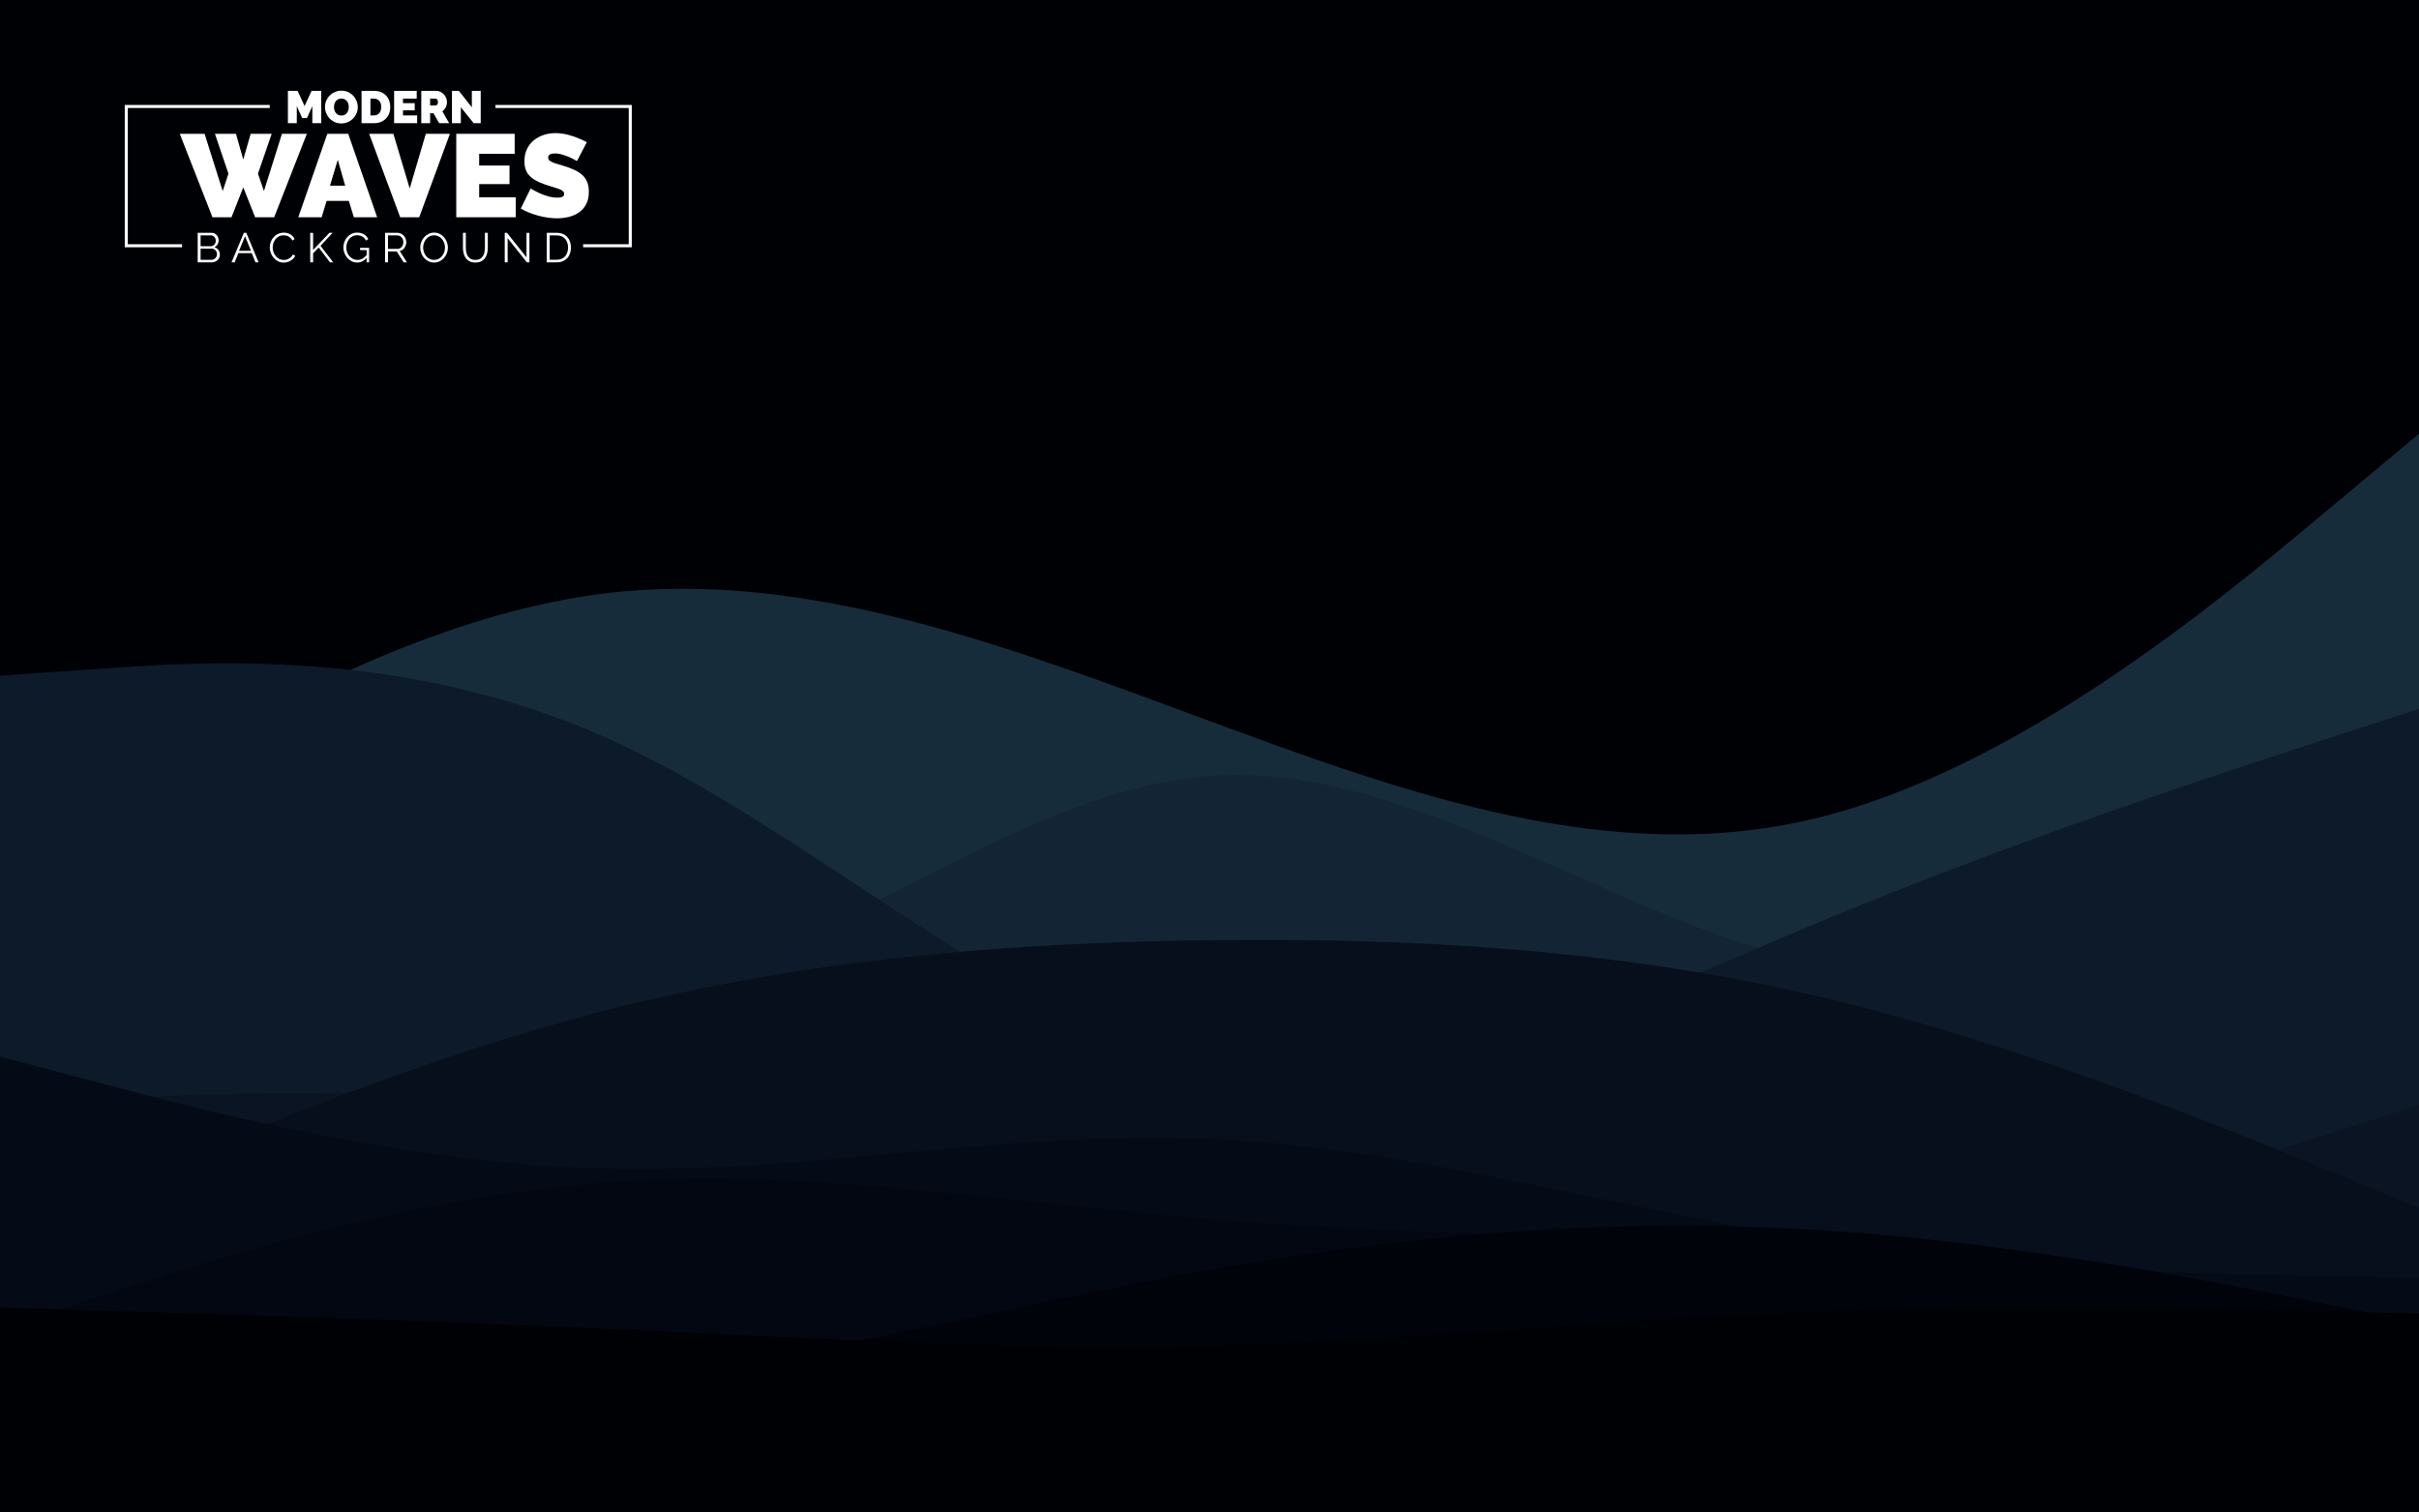
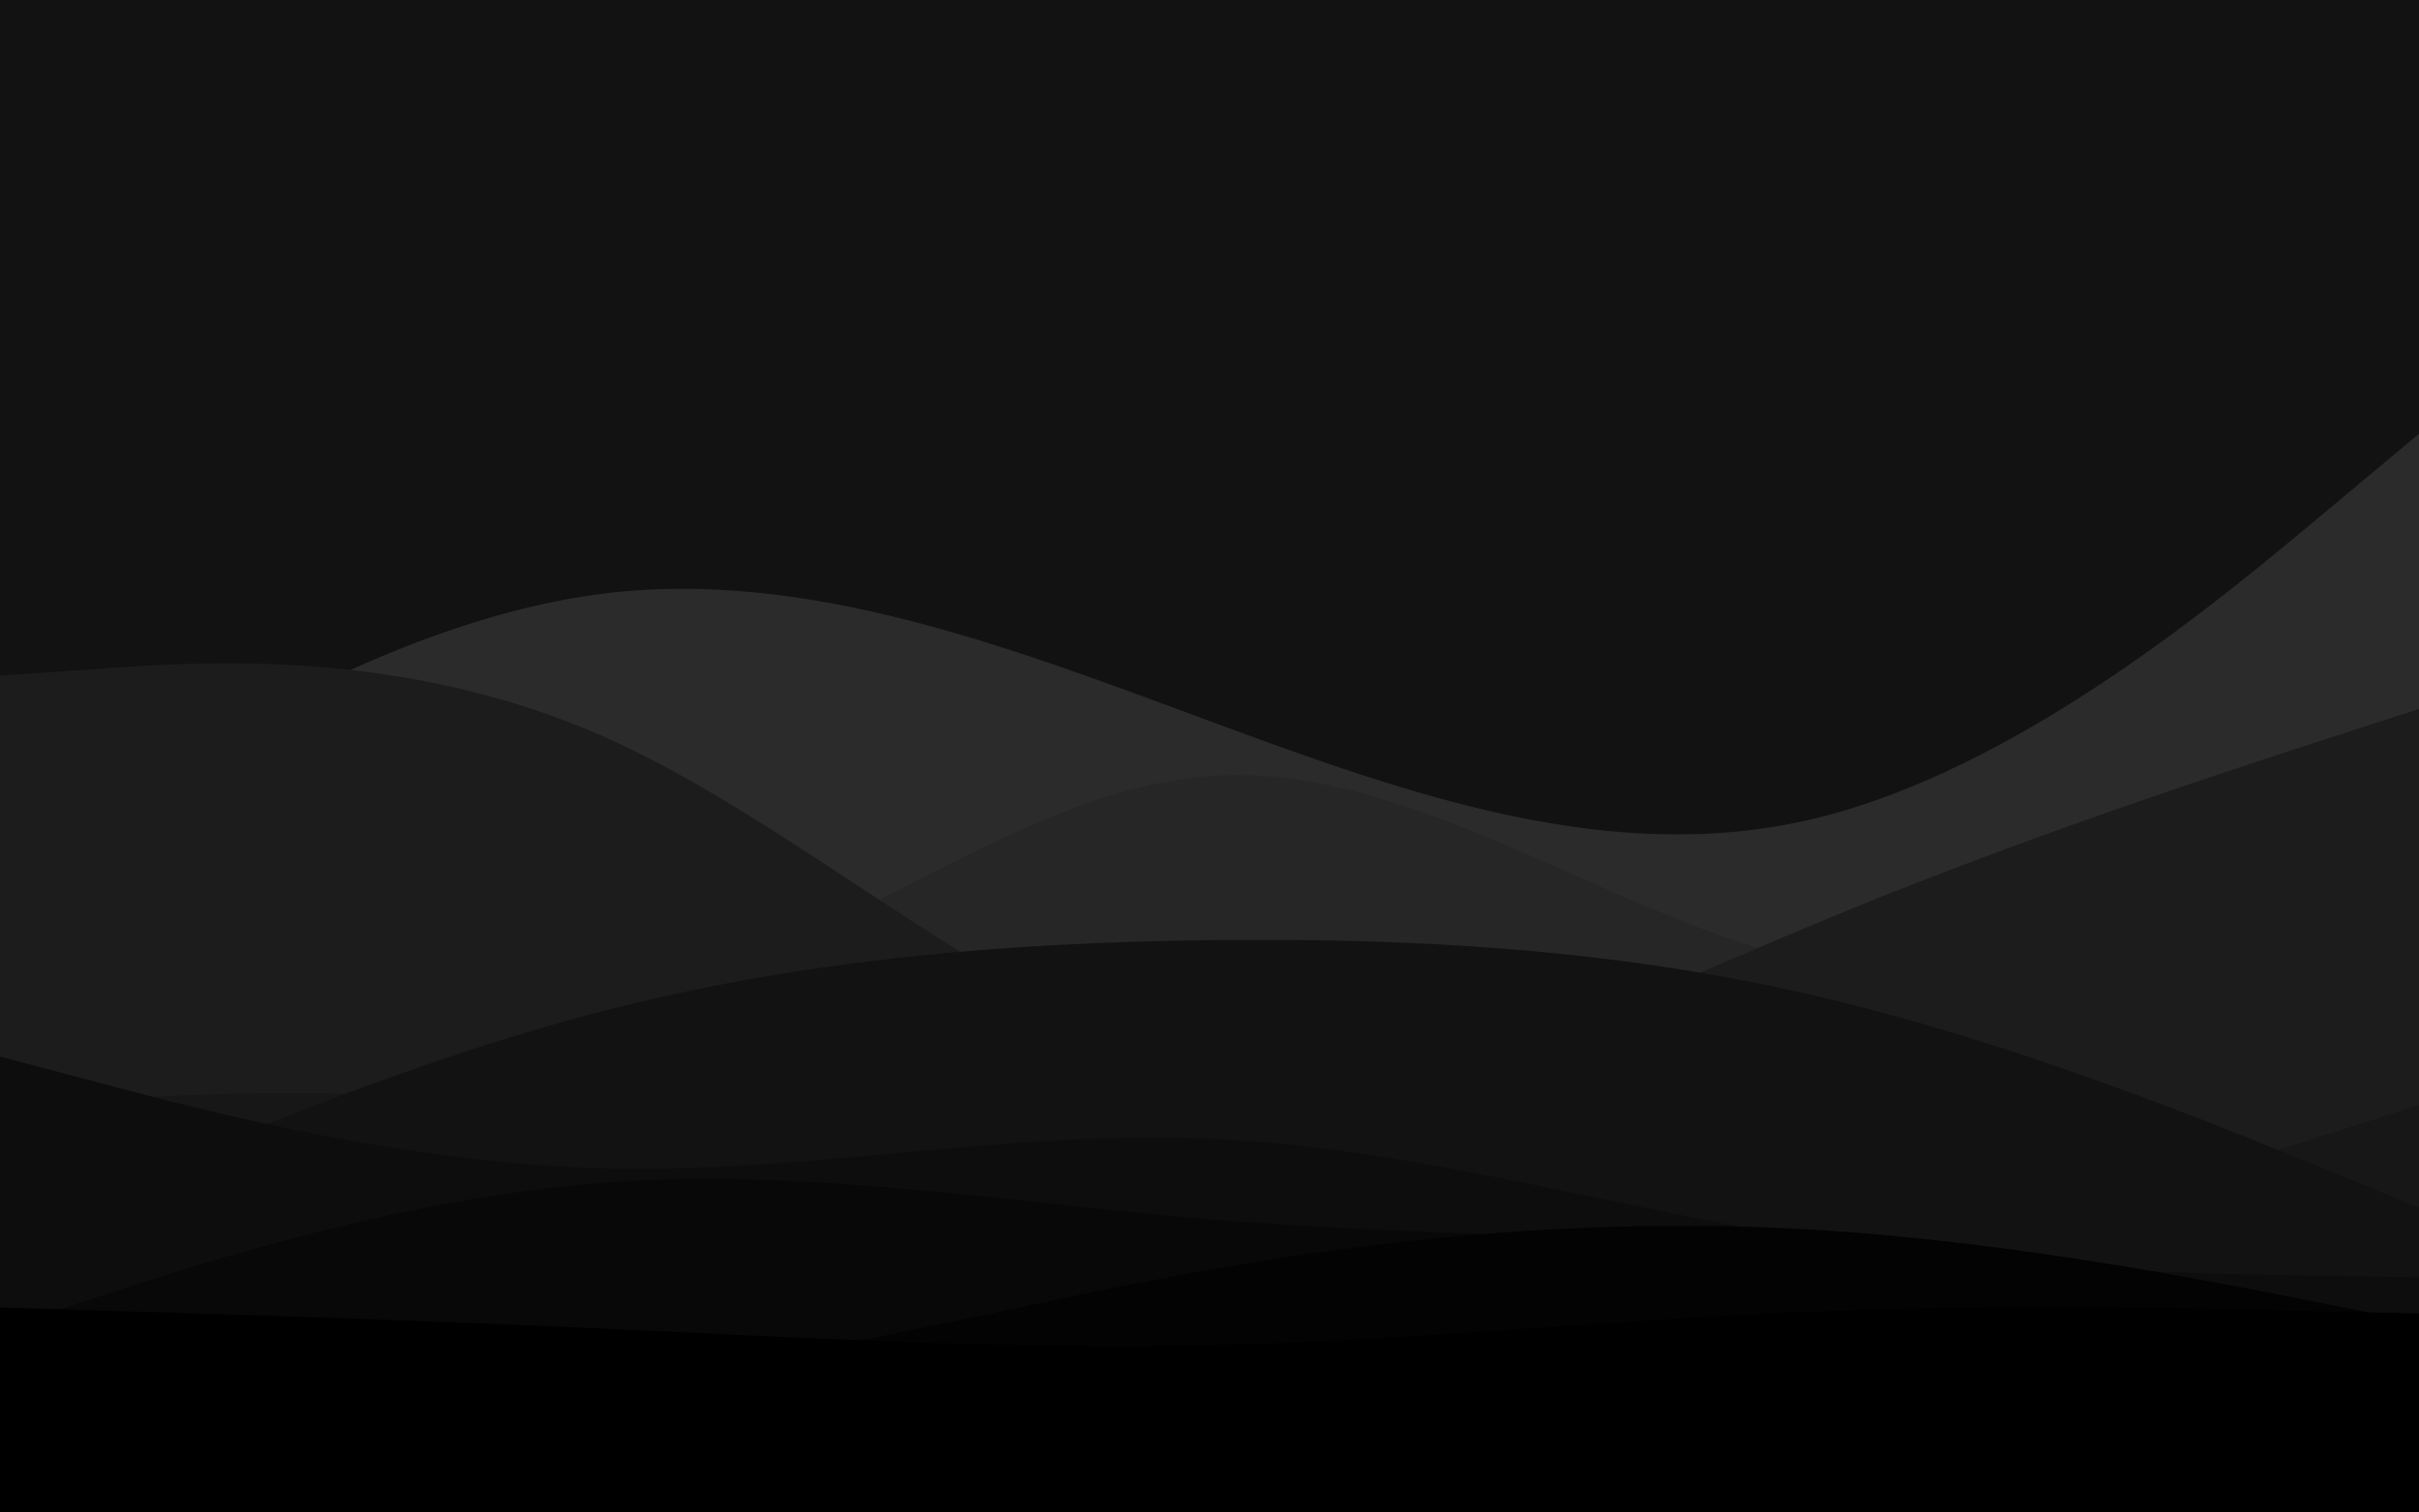
<svg xmlns="http://www.w3.org/2000/svg" version="1.1" x="0px" y="0px" viewBox="0 0 800 500" style="enable-background:new 0 0 800 500;" xml:space="preserve">
  <g id="_x32_13">
    <g>
      <g>
-         <rect y="-0.5" style="fill:#000104;" width="800" height="500" />
-         <path style="fill:#172C3B;" d="M0,288.5l33.3-21c33.4-21,100-63,166.7-71.199c66.7-8.101,133.3,17.5,200,42.199     s133.3,48.301,200,32.301s133.3-71.601,166.7-99.5L800,143.5v357h-33.3c-33.4,0-100,0-166.7,0s-133.3,0-200,0s-133.3,0-200,0     s-133.3,0-166.7,0H0V288.5z" />
-         <path style="fill:#132535;" d="M0,250.5L33.3,273c33.4,22.5,100,67.5,166.7,59s133.3-70.5,200-75.301     c66.7-4.898,133.3,47.5,200,61.801s133.3-9.301,166.7-21.199L800,285.5v215h-33.3c-33.4,0-100,0-166.7,0s-133.3,0-200,0     s-133.3,0-200,0s-133.3,0-166.7,0H0V250.5z" />
-         <path style="fill:#101F2F;" d="M0,312.5l33.3,10.301c33.4,10.398,100,31,166.7,43.199s133.3,15.801,200,21     s133.3,11.801,200,6.699C666.7,388.5,733.3,371.5,766.7,363l33.3-8.5v146h-33.3c-33.4,0-100,0-166.7,0s-133.3,0-200,0     s-133.3,0-200,0s-133.3,0-166.7,0H0V312.5z" />
-         <path style="fill:#0D1A29;" d="M0,223.5l33.3-2.3c33.4-2.399,100-7,166.7,22.601C266.7,273.5,333.3,337.5,400,352.5     s133.3-19,200-46.801c66.7-27.898,133.3-49.5,166.7-60.398L800,234.5v266h-33.3c-33.4,0-100,0-166.7,0s-133.3,0-200,0     s-133.3,0-200,0s-133.3,0-166.7,0H0V223.5z" />
-         <path style="fill:#0A1423;" d="M0,365.5l33.3-1.801c33.4-1.898,100-5.5,166.7,5.602C266.7,380.5,333.3,406.5,400,419     s133.3,11.5,200,0.301c66.7-11.102,133.3-32.5,166.7-43.102L800,365.5v135h-33.3c-33.4,0-100,0-166.7,0s-133.3,0-200,0     s-133.3,0-200,0s-133.3,0-166.7,0H0V365.5z" />
-         <path style="fill:#070F1D;" d="M0,409.5L33.3,395c33.4-14.5,100-43.5,166.7-60.699c66.7-17.102,133.3-22.5,200-23.301     s133.3,2.801,200,18.301s133.3,42.898,166.7,56.5L800,399.5v101h-33.3c-33.4,0-100,0-166.7,0s-133.3,0-200,0s-133.3,0-200,0     s-133.3,0-166.7,0H0V409.5z" />
-         <path style="fill:#050A17;" d="M0,349.5l33.3,8.801c33.4,8.898,100,26.5,166.7,28.199s133.3-12.699,200-9.801     C466.7,379.5,533.3,399.5,600,410s133.3,11.5,166.7,12l33.3,0.5v78h-33.3c-33.4,0-100,0-166.7,0s-133.3,0-200,0s-133.3,0-200,0     s-133.3,0-166.7,0H0V349.5z" />
-         <path style="fill:#030711;" d="M0,439.5l33.3-10.801c33.4-10.898,100-32.5,166.7-37.5s133.3,6.602,200,12.102     s133.3,4.898,200,11.5C666.7,421.5,733.3,435.5,766.7,442.5l33.3,7v51h-33.3c-33.4,0-100,0-166.7,0s-133.3,0-200,0     s-133.3,0-200,0s-133.3,0-166.7,0H0V439.5z" />
-         <path style="fill:#01030A;" d="M0,449.5l33.3,3.199c33.4,3.102,100,9.5,166.7,3.5S333.3,431.801,400,420s133.3-17.199,200-13.199     s133.3,17.398,166.7,24L800,437.5v63h-33.3c-33.4,0-100,0-166.7,0s-133.3,0-200,0s-133.3,0-200,0s-133.3,0-166.7,0H0V449.5z" />
-         <path style="fill:#000104;" d="M0,432.5l33.3,1c33.4,1,100,3,166.7,6s133.3,7,200,5.5s133.3-8.5,200-11.199     c66.7-2.602,133.3-1,166.7-0.102L800,434.5v66h-33.3c-33.4,0-100,0-166.7,0s-133.3,0-200,0s-133.3,0-200,0s-133.3,0-166.7,0H0     V432.5z" />
-       </g>
-       <g>
-         <polygon style="fill:#FFFFFF;" points="98.152,35.114 99.942,39.07 101.507,39.07 103.296,35.114 103.296,40.74 106.229,40.74      106.229,30.06 103.04,30.06 100.725,35.083 98.423,30.06 95.219,30.06 95.219,40.74 98.152,40.74    " />
-         <path style="fill:#FFFFFF;" d="M108.968,39.138c0.471,0.506,1.037,0.915,1.699,1.226c0.662,0.311,1.398,0.466,2.211,0.466     c0.793,0,1.521-0.15,2.188-0.451c0.667-0.3,1.241-0.7,1.723-1.196c0.481-0.497,0.857-1.068,1.128-1.714     c0.271-0.647,0.406-1.321,0.406-2.023c0-0.682-0.128-1.348-0.384-2c-0.256-0.652-0.619-1.234-1.09-1.745     c-0.472-0.512-1.038-0.922-1.7-1.233c-0.662-0.311-1.398-0.466-2.211-0.466c-0.793,0-1.523,0.148-2.188,0.444     c-0.667,0.295-1.244,0.691-1.73,1.188c-0.487,0.496-0.865,1.07-1.137,1.722c-0.271,0.652-0.405,1.329-0.405,2.031     c0,0.692,0.13,1.364,0.391,2.016C108.13,38.052,108.496,38.632,108.968,39.138z M110.6,34.385     c0.095-0.336,0.242-0.637,0.443-0.903c0.201-0.266,0.453-0.479,0.76-0.639c0.306-0.16,0.67-0.241,1.091-0.241     c0.411,0,0.769,0.078,1.075,0.233c0.306,0.156,0.562,0.361,0.768,0.617c0.205,0.256,0.357,0.551,0.458,0.887     c0.101,0.336,0.15,0.684,0.15,1.045c0,0.352-0.047,0.697-0.143,1.038c-0.095,0.341-0.241,0.645-0.436,0.91     c-0.196,0.266-0.449,0.481-0.76,0.646c-0.312,0.166-0.677,0.249-1.099,0.249c-0.421,0-0.786-0.081-1.09-0.241     c-0.307-0.16-0.56-0.372-0.76-0.632c-0.201-0.26-0.352-0.559-0.452-0.895c-0.1-0.336-0.15-0.684-0.15-1.045     C110.456,35.064,110.504,34.721,110.6,34.385z" />
-         <path style="fill:#FFFFFF;" d="M125.889,40.356c0.662-0.255,1.229-0.616,1.7-1.083c0.471-0.467,0.835-1.028,1.091-1.685     c0.256-0.657,0.384-1.391,0.384-2.204c0-0.732-0.116-1.421-0.347-2.068c-0.23-0.647-0.571-1.211-1.022-1.692     c-0.451-0.481-1.014-0.863-1.685-1.143c-0.672-0.28-1.449-0.421-2.332-0.421h-4.106v10.68h4.106     C124.49,40.74,125.227,40.612,125.889,40.356z M122.504,32.617h1.174c0.371,0,0.707,0.068,1.008,0.204     c0.301,0.135,0.554,0.323,0.76,0.564c0.206,0.241,0.363,0.532,0.474,0.873c0.11,0.341,0.166,0.717,0.166,1.128     c0,0.401-0.053,0.772-0.158,1.113c-0.105,0.341-0.261,0.637-0.466,0.888c-0.206,0.25-0.459,0.446-0.76,0.586     c-0.302,0.141-0.643,0.21-1.023,0.21h-1.174V32.617z" />
-         <polygon style="fill:#FFFFFF;" points="137.952,38.183 133.274,38.183 133.274,36.498 137.155,36.498 137.155,34.122      133.274,34.122 133.274,32.617 137.816,32.617 137.816,30.06 130.341,30.06 130.341,40.74 137.952,40.74    " />
-         <path style="fill:#FFFFFF;" d="M142.254,37.46h1.099l1.881,3.279h3.309l-2.256-3.926c0.48-0.341,0.857-0.78,1.128-1.316     c0.271-0.536,0.406-1.115,0.406-1.737c0-0.452-0.091-0.9-0.271-1.346c-0.181-0.446-0.429-0.842-0.744-1.188     c-0.315-0.347-0.694-0.627-1.136-0.843c-0.441-0.216-0.923-0.323-1.444-0.323h-4.903v10.68h2.933V37.46z M142.254,32.617h1.775     c0.181,0,0.361,0.098,0.541,0.293c0.181,0.196,0.271,0.479,0.271,0.85c0,0.361-0.078,0.642-0.233,0.842     c-0.156,0.2-0.323,0.301-0.504,0.301h-1.851V32.617z" />
-         <polygon style="fill:#FFFFFF;" points="152.407,35.49 156.649,40.74 158.98,40.74 158.98,30.06 156.047,30.06 156.047,35.49      151.761,30.06 149.474,30.06 149.474,40.74 152.407,40.74    " />
-         <path style="fill:#FFFFFF;" d="M70.905,81.776c0.439-0.201,0.783-0.506,1.031-0.914c0.247-0.408,0.372-0.859,0.372-1.354     c0-0.302-0.053-0.602-0.159-0.9c-0.105-0.298-0.254-0.563-0.447-0.797c-0.192-0.234-0.426-0.424-0.701-0.57     c-0.275-0.146-0.582-0.22-0.921-0.22h-4.701v9.76h4.605c0.376,0,0.729-0.062,1.059-0.186c0.33-0.123,0.619-0.298,0.866-0.523     c0.248-0.224,0.444-0.489,0.591-0.797c0.147-0.307,0.22-0.644,0.22-1.01c0-0.596-0.163-1.118-0.488-1.567     C71.905,82.248,71.463,81.941,70.905,81.776z M66.341,77.858h3.437c0.229,0,0.44,0.048,0.632,0.145     c0.193,0.096,0.36,0.225,0.502,0.384c0.142,0.161,0.252,0.351,0.33,0.571c0.078,0.22,0.117,0.454,0.117,0.701     c0,0.238-0.042,0.465-0.123,0.681c-0.083,0.215-0.197,0.405-0.344,0.571c-0.146,0.164-0.323,0.298-0.529,0.398     c-0.205,0.101-0.429,0.151-0.666,0.151h-3.354V77.858z M71.62,84.794c-0.092,0.225-0.218,0.421-0.378,0.591     c-0.16,0.17-0.348,0.305-0.563,0.406c-0.215,0.101-0.447,0.151-0.694,0.151h-3.643v-3.698h3.739c0.238,0,0.46,0.053,0.667,0.158     c0.206,0.105,0.385,0.243,0.536,0.412c0.151,0.17,0.268,0.366,0.351,0.591c0.082,0.225,0.123,0.456,0.123,0.694     C71.757,84.337,71.711,84.569,71.62,84.794z" />
-         <path style="fill:#FFFFFF;" d="M80.65,77.02l-4.082,9.76h1.031l1.251-3.052h4.385l1.265,3.052h1.018l-4.056-9.76H80.65z      M79.056,82.972l1.993-4.826l1.966,4.826H79.056z" />
-         <path style="fill:#FFFFFF;" d="M96.267,84.999c-0.229,0.226-0.479,0.413-0.749,0.564c-0.271,0.151-0.549,0.261-0.838,0.33     c-0.289,0.069-0.57,0.104-0.845,0.104c-0.523,0-1.006-0.112-1.451-0.336s-0.829-0.527-1.154-0.908     c-0.326-0.38-0.582-0.818-0.77-1.313c-0.188-0.495-0.282-1.012-0.282-1.553c0-0.495,0.079-0.982,0.234-1.464     c0.156-0.481,0.388-0.914,0.694-1.298c0.307-0.385,0.686-0.697,1.134-0.935c0.45-0.238,0.967-0.357,1.554-0.357     c0.266,0,0.536,0.03,0.81,0.089c0.276,0.06,0.541,0.158,0.798,0.296c0.256,0.137,0.497,0.316,0.722,0.536     c0.225,0.22,0.415,0.49,0.57,0.811l0.756-0.468c-0.293-0.632-0.749-1.145-1.368-1.539c-0.619-0.395-1.364-0.591-2.234-0.591     c-0.733,0-1.388,0.145-1.966,0.433c-0.577,0.289-1.063,0.662-1.457,1.121c-0.394,0.459-0.694,0.978-0.9,1.56     c-0.206,0.582-0.309,1.166-0.309,1.753c0,0.623,0.112,1.234,0.337,1.835c0.224,0.601,0.538,1.137,0.941,1.608     c0.404,0.472,0.885,0.854,1.443,1.148c0.56,0.293,1.174,0.44,1.843,0.44c0.376,0,0.758-0.051,1.148-0.151     c0.389-0.101,0.758-0.247,1.106-0.44c0.348-0.192,0.665-0.428,0.949-0.708c0.284-0.279,0.504-0.603,0.66-0.969l-0.797-0.412     C96.688,84.502,96.495,84.775,96.267,84.999z" />
-         <polygon style="fill:#FFFFFF;" points="109.986,77.02 108.927,77.02 103.552,82.697 103.552,77.033 102.59,77.033 102.59,86.78      103.552,86.78 103.552,83.783 105.394,81.872 109.134,86.78 110.192,86.78 105.999,81.309    " />
-         <path style="fill:#FFFFFF;" d="M119.085,82.724h2.172v1.623c-0.468,0.568-0.956,0.983-1.464,1.244     c-0.509,0.261-1.043,0.392-1.602,0.392c-0.522,0-1.005-0.109-1.45-0.33c-0.445-0.22-0.832-0.516-1.162-0.886     c-0.33-0.372-0.589-0.804-0.777-1.299c-0.188-0.495-0.282-1.018-0.282-1.567c0-0.523,0.083-1.029,0.248-1.52     c0.165-0.49,0.401-0.925,0.708-1.306c0.307-0.38,0.678-0.685,1.114-0.914c0.435-0.229,0.923-0.344,1.464-0.344     c0.651,0,1.232,0.143,1.746,0.426c0.513,0.284,0.93,0.729,1.251,1.333l0.742-0.494c-0.156-0.312-0.346-0.598-0.57-0.859     c-0.225-0.262-0.491-0.486-0.797-0.674c-0.308-0.188-0.658-0.334-1.052-0.439c-0.394-0.105-0.83-0.159-1.306-0.159     c-0.65,0-1.251,0.135-1.801,0.406c-0.55,0.271-1.026,0.632-1.43,1.086c-0.403,0.453-0.717,0.979-0.941,1.574     c-0.225,0.595-0.337,1.218-0.337,1.869c0,0.624,0.114,1.231,0.344,1.821c0.229,0.591,0.547,1.121,0.956,1.588     c0.408,0.467,0.889,0.843,1.443,1.128c0.554,0.284,1.162,0.426,1.821,0.426c1.182,0,2.227-0.499,3.134-1.498v1.43h0.811v-4.797     h-2.983V82.724z" />
-         <path style="fill:#FFFFFF;" d="M133.08,82.649c0.266-0.179,0.492-0.398,0.68-0.66c0.188-0.262,0.334-0.555,0.439-0.88     c0.105-0.325,0.158-0.667,0.158-1.024c0-0.376-0.07-0.747-0.213-1.113c-0.142-0.367-0.342-0.694-0.598-0.983     c-0.256-0.289-0.561-0.522-0.914-0.701c-0.354-0.179-0.74-0.268-1.162-0.268h-4.124v9.76h0.961v-3.602h2.889l2.295,3.602h1.086     l-2.393-3.767C132.516,82.949,132.814,82.828,133.08,82.649z M128.309,82.326v-4.454h3.107c0.266,0,0.521,0.06,0.764,0.179     c0.242,0.12,0.453,0.28,0.633,0.481c0.178,0.202,0.32,0.437,0.426,0.708c0.105,0.271,0.158,0.552,0.158,0.845     c0,0.294-0.047,0.573-0.139,0.838c-0.092,0.267-0.219,0.504-0.385,0.714c-0.164,0.212-0.363,0.379-0.597,0.502     c-0.234,0.124-0.492,0.186-0.778,0.186H128.309z" />
-         <path style="fill:#FFFFFF;" d="M146.873,78.518c-0.398-0.468-0.878-0.845-1.443-1.134c-0.563-0.289-1.184-0.433-1.861-0.433     c-0.652,0-1.256,0.135-1.814,0.406c-0.559,0.271-1.045,0.634-1.457,1.093c-0.412,0.457-0.736,0.985-0.971,1.58     c-0.232,0.596-0.35,1.219-0.35,1.87c0,0.623,0.109,1.232,0.33,1.828c0.221,0.595,0.531,1.125,0.936,1.587     c0.402,0.463,0.885,0.835,1.449,1.113c0.564,0.28,1.184,0.419,1.863,0.419c0.65,0,1.256-0.135,1.814-0.405     c0.559-0.271,1.041-0.632,1.449-1.087c0.408-0.454,0.729-0.978,0.963-1.574c0.232-0.595,0.35-1.218,0.35-1.87     c0-0.614-0.109-1.216-0.33-1.807C147.581,79.515,147.273,78.985,146.873,78.518z M146.916,83.384     c-0.17,0.486-0.412,0.921-0.723,1.306c-0.313,0.385-0.691,0.697-1.141,0.935c-0.449,0.239-0.949,0.357-1.498,0.357     c-0.541,0-1.031-0.112-1.471-0.336c-0.441-0.225-0.82-0.527-1.143-0.907c-0.32-0.38-0.569-0.816-0.742-1.306     c-0.174-0.49-0.26-1.001-0.26-1.532c0-0.504,0.084-0.999,0.254-1.485c0.17-0.485,0.41-0.921,0.721-1.306     c0.313-0.385,0.691-0.695,1.141-0.928c0.449-0.234,0.949-0.351,1.5-0.351c0.531,0,1.016,0.112,1.457,0.337     c0.439,0.225,0.82,0.524,1.141,0.9c0.32,0.375,0.57,0.809,0.748,1.299c0.18,0.491,0.27,1.002,0.27,1.533     C147.17,82.403,147.084,82.898,146.916,83.384z" />
-         <path style="fill:#FFFFFF;" d="M160.367,81.941c0,0.495-0.049,0.985-0.145,1.471c-0.098,0.486-0.266,0.919-0.51,1.299     c-0.242,0.38-0.568,0.688-0.977,0.921c-0.406,0.233-0.918,0.35-1.531,0.35c-0.605,0-1.109-0.114-1.512-0.343     c-0.404-0.229-0.727-0.531-0.971-0.907c-0.242-0.375-0.414-0.807-0.516-1.292c-0.099-0.485-0.15-0.985-0.15-1.498V77.02h-0.949     v4.921c0,0.624,0.07,1.228,0.207,1.814c0.137,0.586,0.367,1.109,0.688,1.567c0.32,0.458,0.744,0.828,1.271,1.106     c0.527,0.28,1.176,0.419,1.945,0.419c0.75,0,1.389-0.133,1.91-0.398c0.523-0.266,0.945-0.623,1.271-1.072     c0.326-0.449,0.563-0.969,0.709-1.56s0.219-1.217,0.219-1.876V77.02h-0.961V81.941z" />
-         <polygon style="fill:#FFFFFF;" points="174.127,85.144 167.666,77.02 166.924,77.02 166.924,86.78 167.885,86.78 167.885,78.806      174.25,86.78 175.088,86.78 175.088,77.033 174.127,77.033    " />
-         <path style="fill:#FFFFFF;" d="M187.646,78.45c-0.391-0.44-0.877-0.789-1.459-1.045c-0.582-0.256-1.262-0.385-2.041-0.385h-3.312     v9.76h3.312c0.715,0,1.359-0.117,1.932-0.351c0.572-0.233,1.063-0.564,1.471-0.989c0.408-0.427,0.723-0.939,0.941-1.54     c0.221-0.601,0.33-1.272,0.33-2.014c0-0.668-0.098-1.299-0.295-1.89C188.328,79.404,188.035,78.889,187.646,78.45z      M187.617,83.487c-0.161,0.49-0.397,0.917-0.707,1.279c-0.313,0.361-0.699,0.646-1.163,0.852     c-0.462,0.206-0.996,0.309-1.601,0.309h-2.35v-8.056h2.35c0.596,0,1.123,0.098,1.582,0.296c0.457,0.197,0.846,0.474,1.16,0.831     c0.316,0.357,0.557,0.782,0.723,1.271c0.164,0.49,0.248,1.029,0.248,1.615C187.859,82.463,187.777,82.997,187.617,83.487z" />
-         <polygon style="fill:#FFFFFF;" points="84.377,71.866 90.675,71.866 101.481,44.265 93.24,44.265 87.292,63.197 85.31,57.443      89.858,44.265 82.9,44.265 80.451,52.778 78.04,44.265 71.081,44.265 75.553,57.443 73.648,63.197 67.661,44.265 59.458,44.265      70.266,71.866 76.563,71.866 80.451,61.991    " />
-         <path style="fill:#FFFFFF;" d="M108.246,44.265l-9.602,27.601h7.736l1.633-5.404h7.347l1.671,5.404h7.697l-9.563-27.601H108.246z      M109.14,61.409l2.566-8.553l2.449,8.553H109.14z" />
-         <polygon style="fill:#FFFFFF;" points="135.496,62.341 130.094,44.265 122.085,44.265 132.348,71.866 138.644,71.866      148.791,44.265 140.822,44.265    " />
-         <polygon style="fill:#FFFFFF;" points="170.56,65.257 158.471,65.257 158.471,60.903 168.5,60.903 168.5,54.761 158.471,54.761      158.471,50.874 170.211,50.874 170.211,44.265 150.891,44.265 150.891,71.866 170.56,71.866    " />
-         <path style="fill:#FFFFFF;" d="M194.74,63.43c0-1.295-0.195-2.397-0.584-3.304c-0.389-0.907-0.945-1.678-1.672-2.313     c-0.725-0.635-1.6-1.186-2.623-1.653c-1.025-0.466-2.172-0.894-3.441-1.283c-0.803-0.259-1.521-0.479-2.156-0.661     c-0.637-0.18-1.174-0.369-1.613-0.563c-0.441-0.194-0.778-0.408-1.012-0.642c-0.232-0.232-0.35-0.53-0.35-0.893     c0-0.492,0.201-0.842,0.604-1.05c0.4-0.207,0.938-0.311,1.613-0.311c0.828,0,1.678,0.136,2.545,0.408     c0.869,0.271,1.652,0.563,2.354,0.875c0.828,0.363,1.631,0.777,2.41,1.244l3.264-6.259c-0.622-0.311-1.32-0.642-2.098-0.991     c-0.777-0.35-1.613-0.674-2.508-0.972c-0.895-0.298-1.822-0.544-2.779-0.739c-0.959-0.194-1.946-0.291-2.955-0.291     c-1.373,0-2.676,0.201-3.907,0.603c-1.232,0.402-2.326,0.992-3.285,1.769c-0.959,0.777-1.717,1.75-2.275,2.916     c-0.557,1.166-0.834,2.514-0.834,4.042c0,1.011,0.135,1.905,0.408,2.683c0.271,0.777,0.691,1.471,1.262,2.08     c0.57,0.609,1.297,1.153,2.178,1.632c0.881,0.479,1.93,0.927,3.148,1.341c0.83,0.286,1.613,0.532,2.352,0.739     c0.74,0.208,1.392,0.415,1.962,0.622c0.571,0.208,1.018,0.447,1.342,0.72c0.324,0.271,0.486,0.602,0.486,0.991     c0,0.363-0.162,0.654-0.486,0.874c-0.324,0.221-0.9,0.33-1.73,0.33c-1.088,0-2.156-0.155-3.207-0.467     c-1.049-0.311-1.988-0.661-2.818-1.049c-0.984-0.44-1.93-0.945-2.838-1.516l-3.264,6.648c0.828,0.493,1.729,0.933,2.701,1.321     c0.971,0.389,1.982,0.726,3.031,1.011c1.051,0.285,2.105,0.505,3.17,0.661c1.061,0.155,2.098,0.233,3.109,0.233     c1.27,0,2.533-0.15,3.789-0.447c1.258-0.298,2.385-0.784,3.383-1.458c0.998-0.674,1.801-1.574,2.41-2.702     C194.435,66.481,194.74,65.089,194.74,63.43z" />
-         <polygon style="fill:#FFFFFF;" points="163.85,34.722 163.85,35.722 207.939,35.722 207.939,80.793 192.85,80.793 192.85,81.793      208.939,81.793 208.939,34.722    " />
-         <polygon style="fill:#FFFFFF;" points="42.26,35.722 89.209,35.722 89.209,34.722 41.26,34.722 41.26,81.793 60.209,81.793      60.209,80.793 42.26,80.793    " />
+         <rect y="-0.5" style="fill:#121212;" width="800" height="500" />
+         <path style="fill:#2B2B2B ;" d="M0,288.5l33.3-21c33.4-21,100-63,166.7-71.199c66.7-8.101,133.3,17.5,200,42.199     s133.3,48.301,200,32.301s133.3-71.601,166.7-99.5L800,143.5v357h-33.3c-33.4,0-100,0-166.7,0s-133.3,0-200,0s-133.3,0-200,0     s-133.3,0-166.7,0H0V288.5z" />
+         <path style="fill:#262626;" d="M0,250.5L33.3,273c33.4,22.5,100,67.5,166.7,59s133.3-70.5,200-75.301     c66.7-4.898,133.3,47.5,200,61.801s133.3-9.301,166.7-21.199L800,285.5v215h-33.3c-33.4,0-100,0-166.7,0s-133.3,0-200,0     s-133.3,0-200,0s-133.3,0-166.7,0H0V250.5z" />
+         <path style="fill:#212121;" d="M0,312.5l33.3,10.301c33.4,10.398,100,31,166.7,43.199s133.3,15.801,200,21     s133.3,11.801,200,6.699C666.7,388.5,733.3,371.5,766.7,363l33.3-8.5v146h-33.3c-33.4,0-100,0-166.7,0s-133.3,0-200,0     s-133.3,0-200,0s-133.3,0-166.7,0H0V312.5z" />
+         <path style="fill:#1C1C1C;" d="M0,223.5l33.3-2.3c33.4-2.399,100-7,166.7,22.601C266.7,273.5,333.3,337.5,400,352.5     s133.3-19,200-46.801c66.7-27.898,133.3-49.5,166.7-60.398L800,234.5v266h-33.3c-33.4,0-100,0-166.7,0s-133.3,0-200,0     s-133.3,0-200,0s-133.3,0-166.7,0H0V223.5z" />
+         <path style="fill:#171717;" d="M0,365.5l33.3-1.801c33.4-1.898,100-5.5,166.7,5.602C266.7,380.5,333.3,406.5,400,419     s133.3,11.5,200,0.301c66.7-11.102,133.3-32.5,166.7-43.102L800,365.5v135h-33.3c-33.4,0-100,0-166.7,0s-133.3,0-200,0     s-133.3,0-200,0s-133.3,0-166.7,0H0V365.5z" />
+         <path style="fill:#121212;" d="M0,409.5L33.3,395c33.4-14.5,100-43.5,166.7-60.699c66.7-17.102,133.3-22.5,200-23.301     s133.3,2.801,200,18.301s133.3,42.898,166.7,56.5L800,399.5v101h-33.3c-33.4,0-100,0-166.7,0s-133.3,0-200,0s-133.3,0-200,0     s-133.3,0-166.7,0H0V409.5z" />
+         <path style="fill:#0D0D0D;" d="M0,349.5l33.3,8.801c33.4,8.898,100,26.5,166.7,28.199s133.3-12.699,200-9.801     C466.7,379.5,533.3,399.5,600,410s133.3,11.5,166.7,12l33.3,0.5v78h-33.3c-33.4,0-100,0-166.7,0s-133.3,0-200,0s-133.3,0-200,0     s-133.3,0-166.7,0H0V349.5z" />
+         <path style="fill:#080808;" d="M0,439.5l33.3-10.801c33.4-10.898,100-32.5,166.7-37.5s133.3,6.602,200,12.102     s133.3,4.898,200,11.5C666.7,421.5,733.3,435.5,766.7,442.5l33.3,7v51h-33.3c-33.4,0-100,0-166.7,0s-133.3,0-200,0     s-133.3,0-200,0s-133.3,0-166.7,0H0V439.5z" />
+         <path style="fill:#030303;" d="M0,449.5l33.3,3.199c33.4,3.102,100,9.5,166.7,3.5S333.3,431.801,400,420s133.3-17.199,200-13.199     s133.3,17.398,166.7,24L800,437.5v63h-33.3c-33.4,0-100,0-166.7,0s-133.3,0-200,0s-133.3,0-200,0s-133.3,0-166.7,0H0V449.5z" />
+         <path style="fill:#000000;" d="M0,432.5l33.3,1c33.4,1,100,3,166.7,6s133.3,7,200,5.5s133.3-8.5,200-11.199     c66.7-2.602,133.3-1,166.7-0.102L800,434.5v66h-33.3c-33.4,0-100,0-166.7,0s-133.3,0-200,0s-133.3,0-200,0s-133.3,0-166.7,0H0     V432.5z" />
      </g>
    </g>
  </g>
  <g id="Layer_1">
</g>
</svg>
